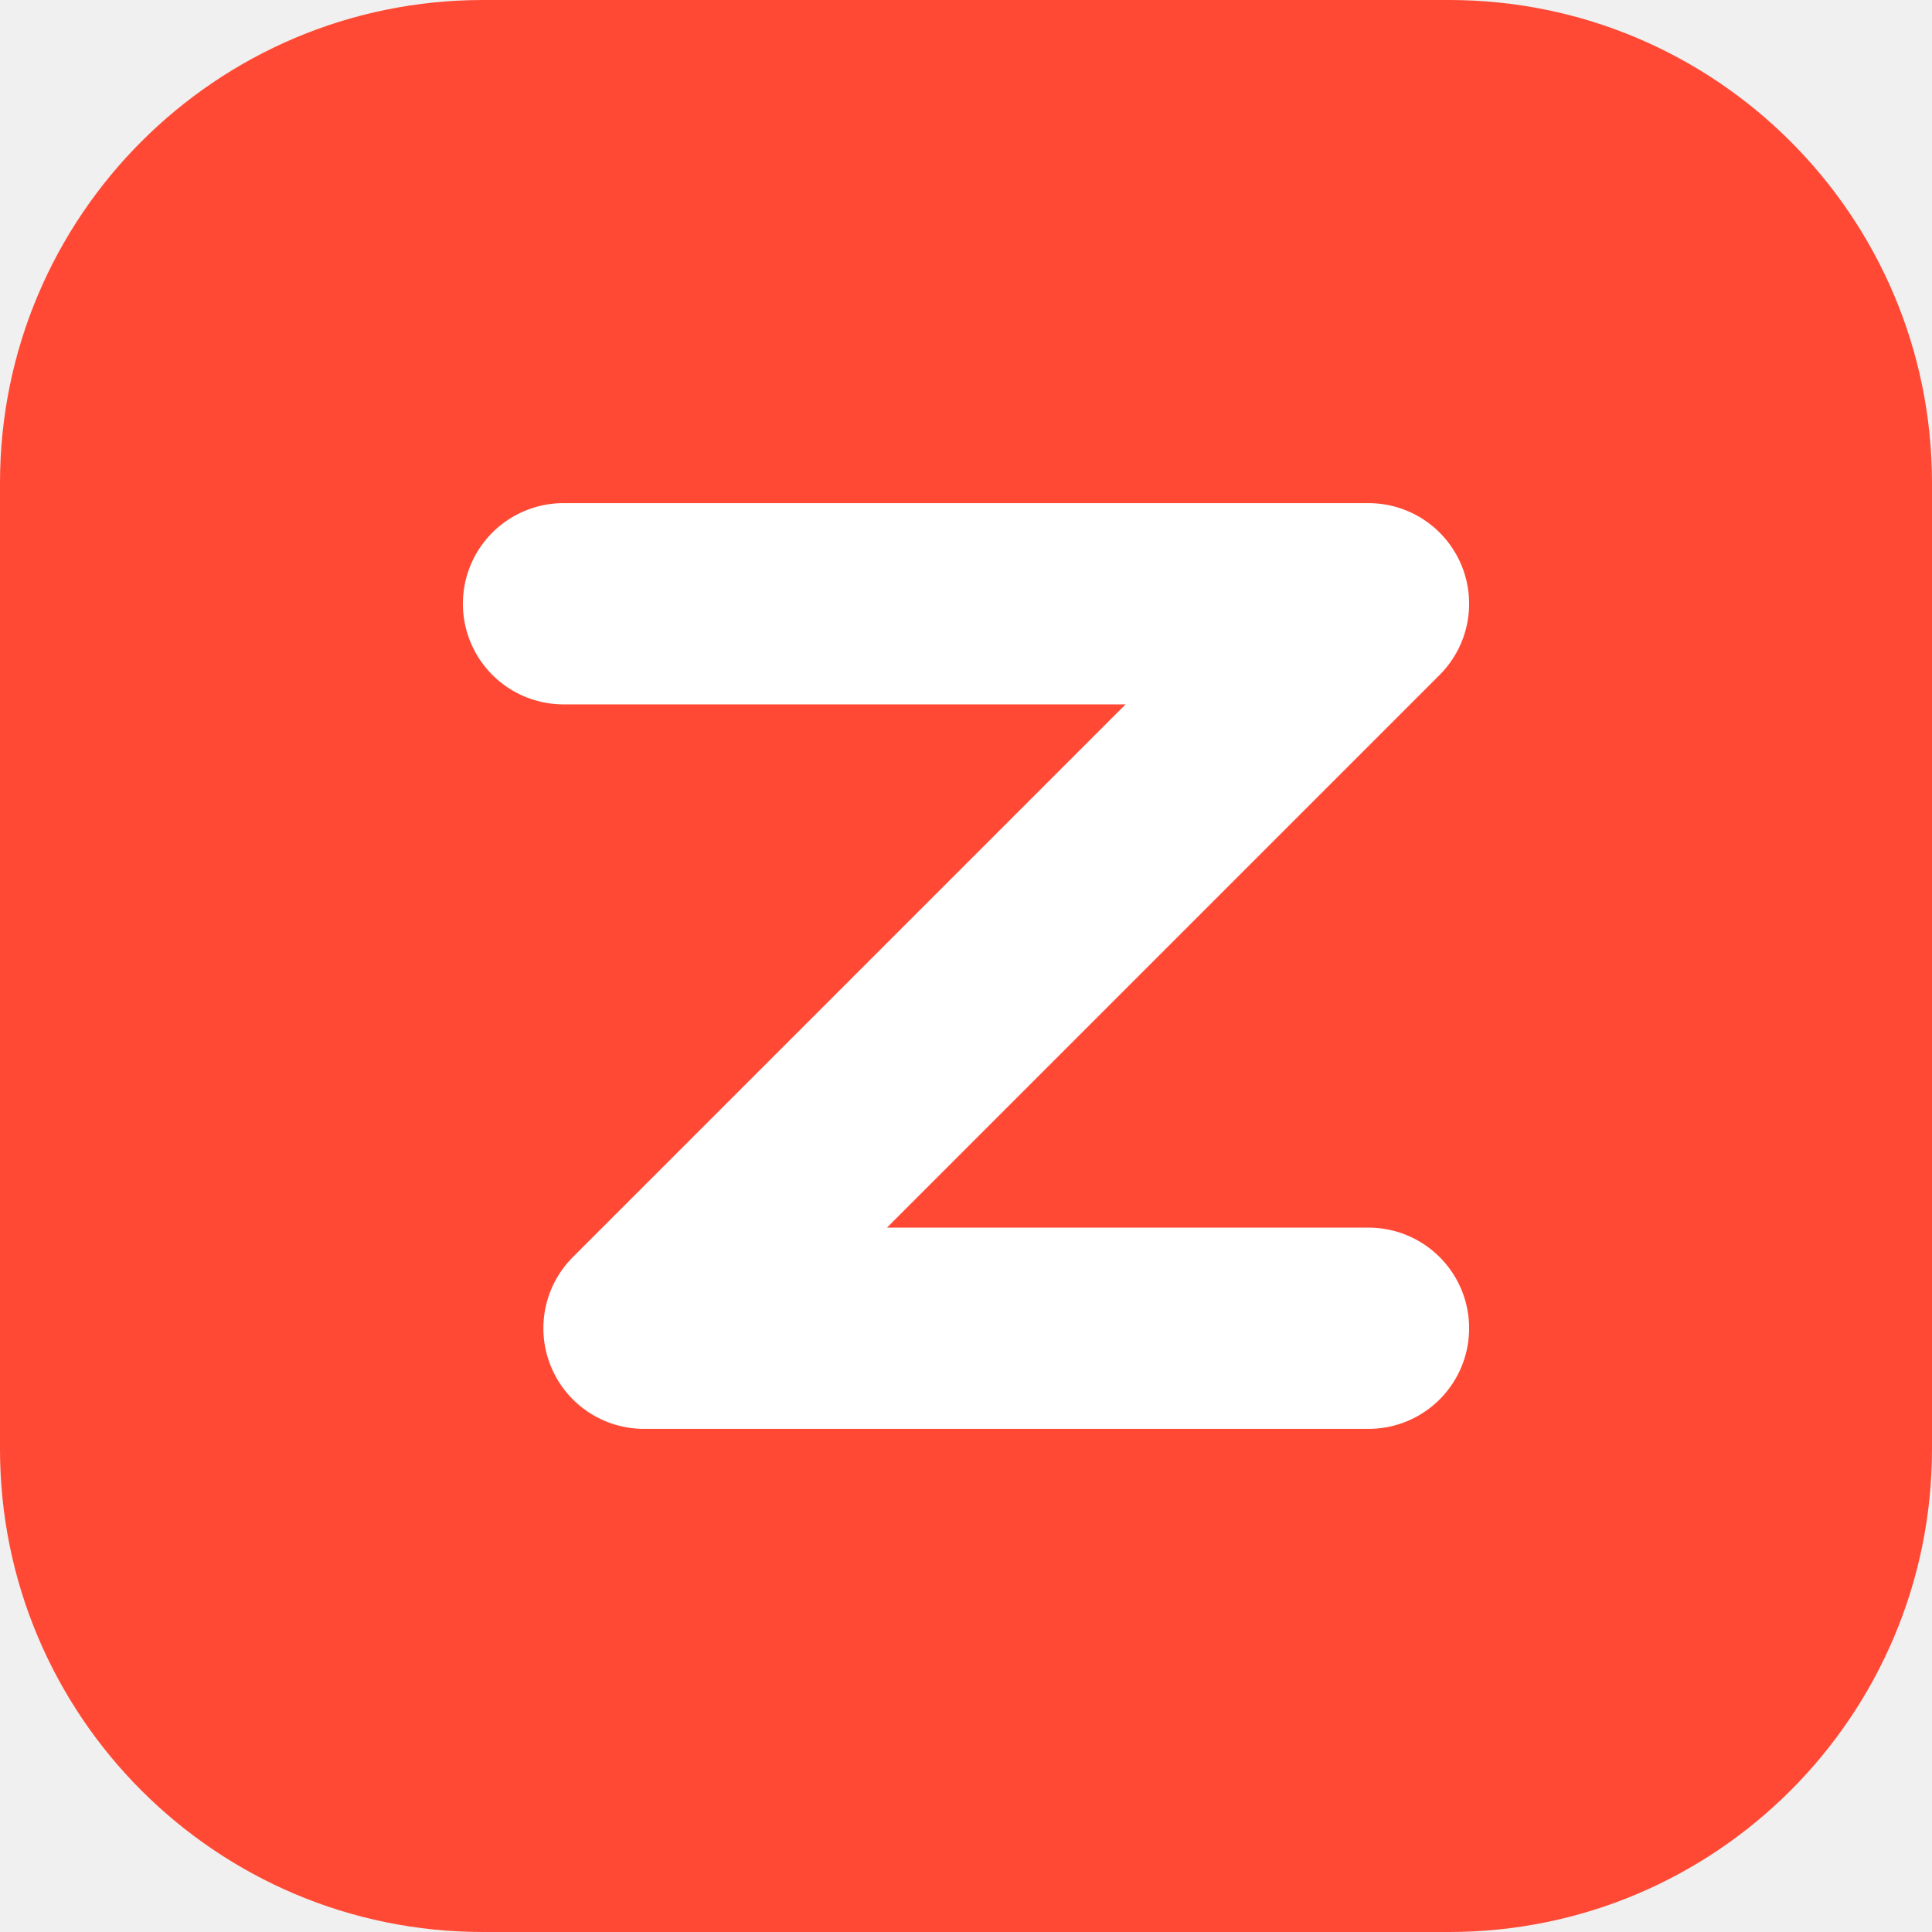
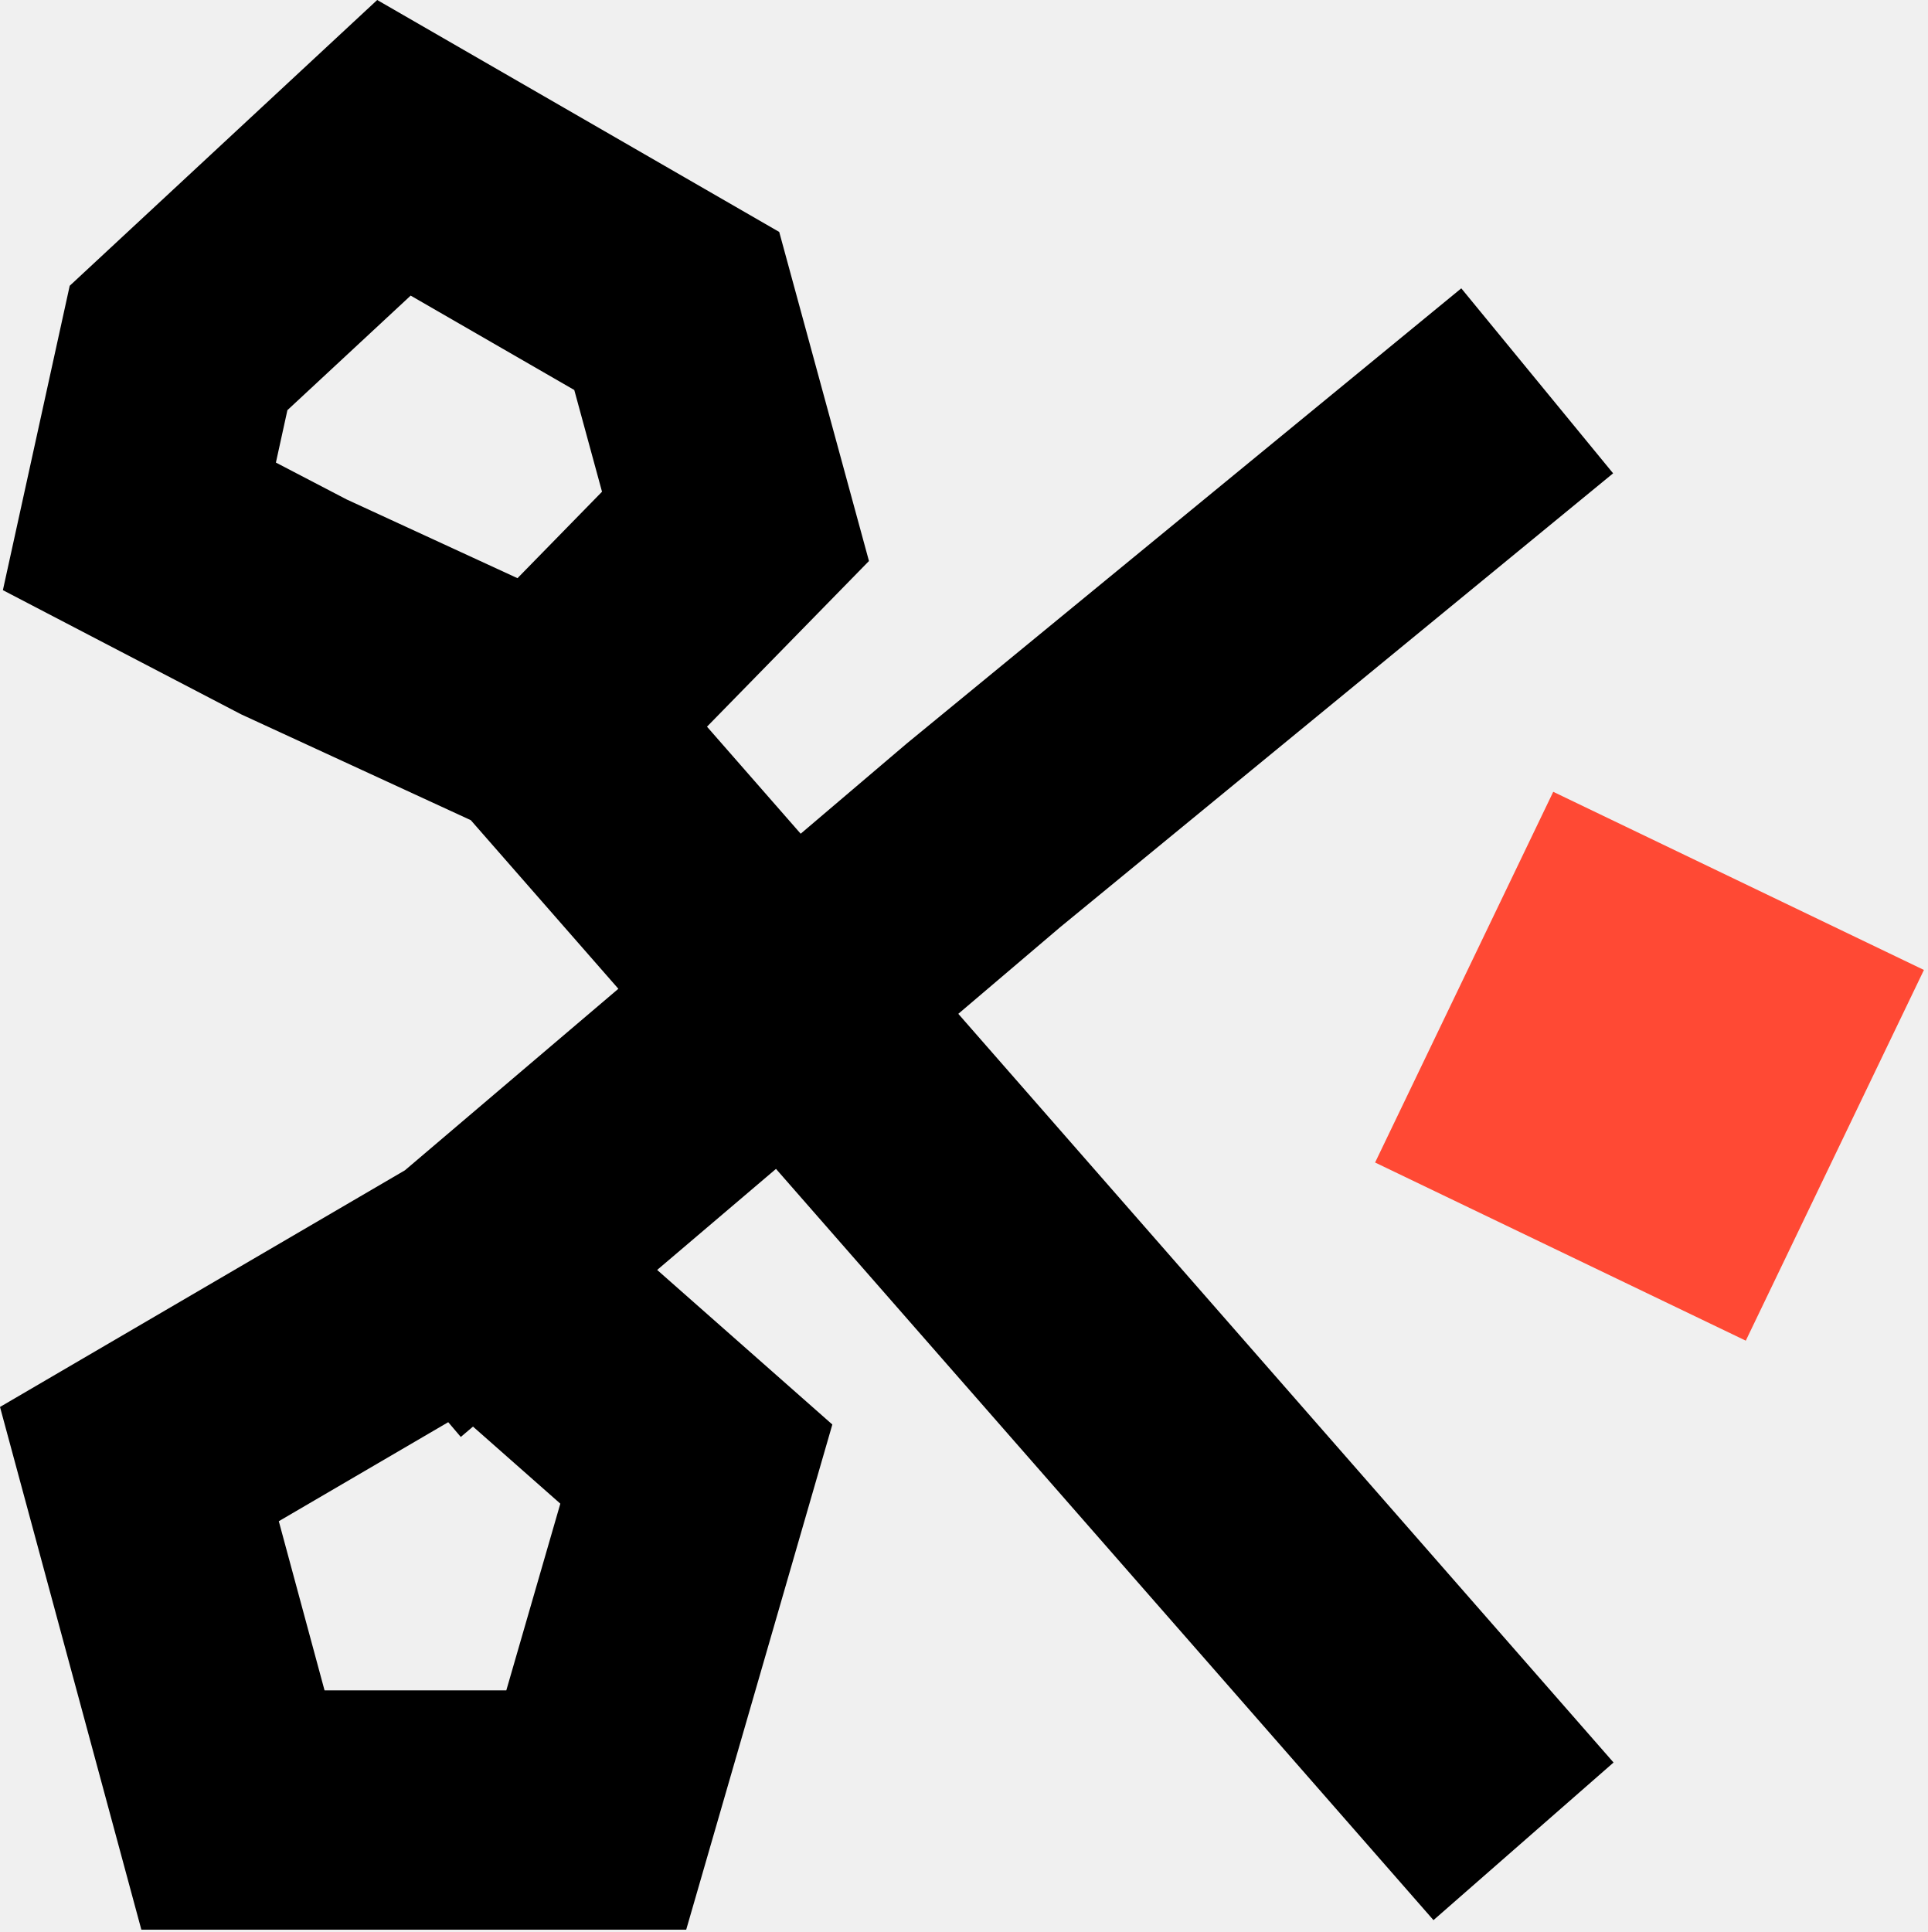
- <svg xmlns="http://www.w3.org/2000/svg" viewBox="0 0 48 48">
-   <rect width="48" height="48" rx="12" fill="#FF4934" />
-   <path d="M14 15h20L16 33h18" fill="none" stroke="#fff" stroke-width="5" stroke-linecap="round" stroke-linejoin="round" />
+ <svg xmlns="http://www.w3.org/2000/svg" width="443" height="444" viewBox="0 0 443 444" fill="none">
+   <path d="M109.038 291.467L160.038 336.467L137.038 415.967H53.538L32.038 336.467L109.038 291.467ZM109.038 291.467L226.038 191.967L332.038 104.967M125.038 165.967L332.038 402.467M125.038 165.967L67.538 139.467L32.038 120.967L41.038 79.967L90.538 33.967L155.538 71.467L169.038 120.967L125.038 165.967Z" stroke="black" stroke-width="55" stroke-linecap="square" />
+   <rect x="356.98" y="181.967" width="94.523" height="94.523" transform="rotate(25.6674 356.98 181.967)" fill="#FF4934" />
</svg>
